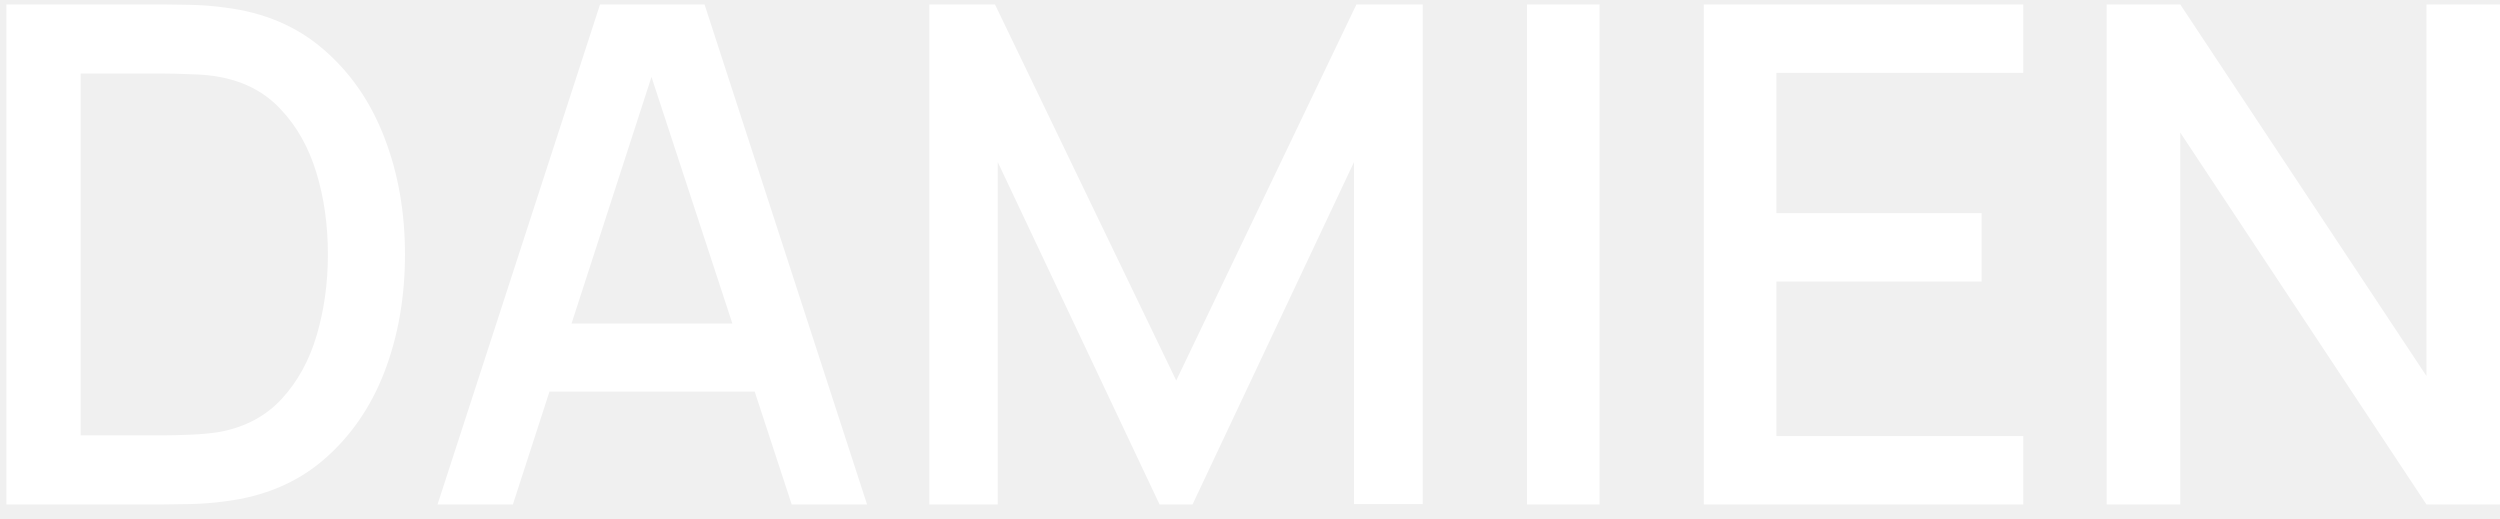
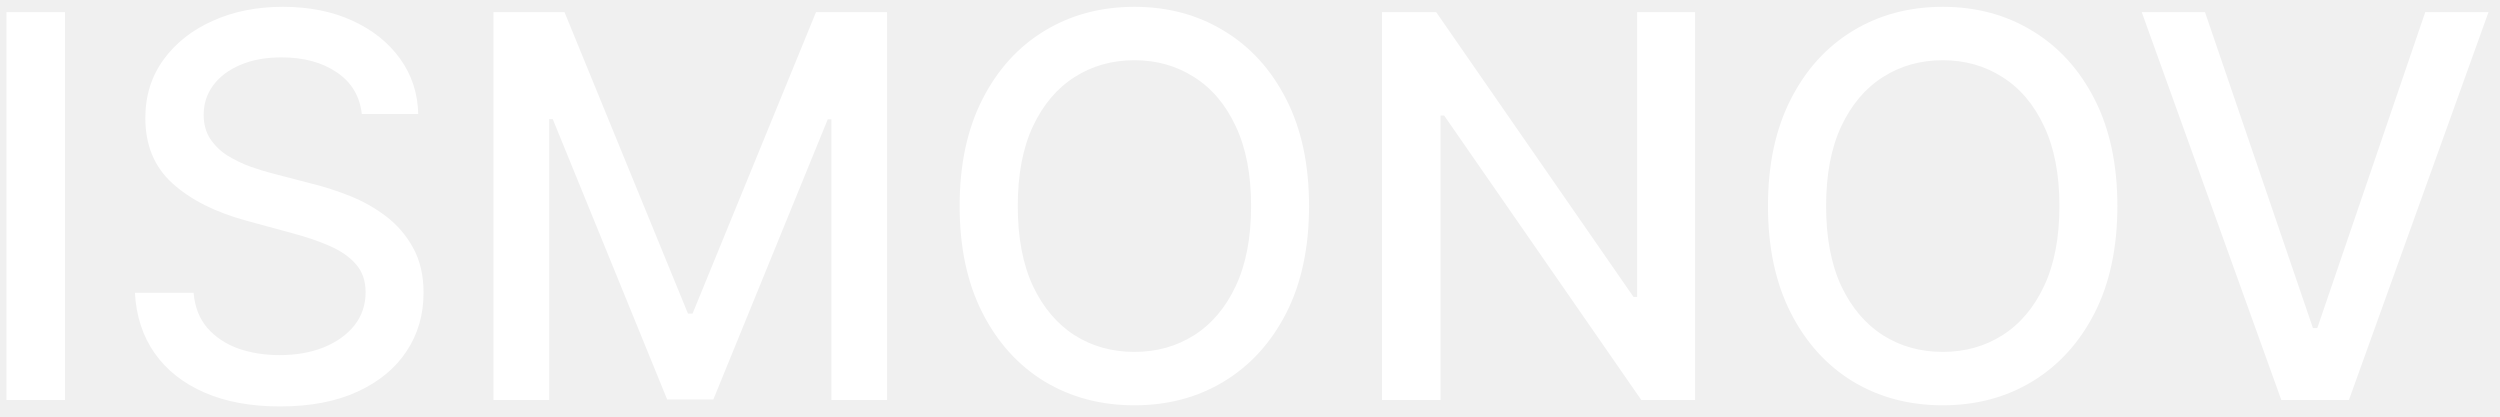
- <svg xmlns="http://www.w3.org/2000/svg" width="135" height="28" viewBox="0 0 135 28" fill="none">
-   <path d="M113.759 27.24V0.24H117.734L131.028 20.303V0.24H135.003V27.24H131.028L117.734 7.159V27.24H113.759Z" fill="white" />
-   <path d="M92.006 27.24V0.24H109.256V3.934H95.925V11.509H107.006V15.203H95.925V23.547H109.256V27.24H92.006Z" fill="white" />
-   <path d="M82.457 27.24V0.24H86.376V27.24H82.457Z" fill="white" />
-   <path d="M50.185 27.24V0.24H53.729L63.516 20.547L73.247 0.24H76.829V27.221H73.116V8.753L64.397 27.24H62.616L53.879 8.753V27.24H50.185Z" fill="white" />
-   <path d="M23.627 27.24L32.402 0.24H38.046L46.821 27.24H42.752L34.671 2.603H35.683L27.696 27.24H23.627ZM28.183 21.146V17.471H42.283V21.146H28.183Z" fill="white" />
-   <path d="M0.344 27.24V0.24H8.8C9.05 0.24 9.512 0.246 10.187 0.259C10.875 0.271 11.531 0.321 12.156 0.409C14.268 0.671 16.044 1.428 17.481 2.678C18.931 3.928 20.025 5.515 20.762 7.44C21.5 9.353 21.869 11.453 21.869 13.74C21.869 16.04 21.5 18.153 20.762 20.078C20.025 21.99 18.931 23.572 17.481 24.822C16.044 26.059 14.268 26.809 12.156 27.072C11.531 27.159 10.875 27.209 10.187 27.221C9.512 27.234 9.05 27.24 8.8 27.24H0.344ZM4.356 23.509H8.8C9.225 23.509 9.731 23.497 10.319 23.471C10.906 23.447 11.425 23.396 11.875 23.322C13.25 23.059 14.362 22.465 15.212 21.54C16.075 20.603 16.706 19.453 17.106 18.09C17.506 16.728 17.706 15.278 17.706 13.74C17.706 12.153 17.5 10.684 17.087 9.334C16.675 7.971 16.037 6.834 15.175 5.921C14.325 4.996 13.225 4.409 11.875 4.159C11.425 4.071 10.9 4.021 10.3 4.009C9.712 3.984 9.212 3.971 8.8 3.971H4.356V23.509Z" fill="white" />
+ <svg xmlns="http://www.w3.org/2000/svg" width="150" height="25" viewBox="0 0 150 25" fill="none">
+   <path d="M3.901 0.727V24H0.39V0.727H3.901ZM21.708 6.841C21.587 5.765 21.087 4.932 20.208 4.341C19.329 3.742 18.223 3.443 16.89 3.443C15.935 3.443 15.11 3.595 14.413 3.898C13.716 4.193 13.174 4.602 12.788 5.125C12.409 5.64 12.22 6.227 12.22 6.886C12.22 7.439 12.348 7.917 12.606 8.318C12.871 8.72 13.216 9.057 13.64 9.33C14.072 9.595 14.534 9.818 15.026 10C15.519 10.174 15.992 10.318 16.447 10.432L18.72 11.023C19.462 11.204 20.223 11.451 21.004 11.761C21.784 12.072 22.508 12.481 23.174 12.989C23.841 13.496 24.379 14.125 24.788 14.875C25.204 15.625 25.413 16.523 25.413 17.568C25.413 18.886 25.072 20.057 24.39 21.079C23.716 22.102 22.735 22.909 21.447 23.5C20.167 24.091 18.617 24.386 16.799 24.386C15.057 24.386 13.549 24.11 12.276 23.557C11.004 23.004 10.008 22.22 9.288 21.204C8.568 20.182 8.17 18.97 8.095 17.568H11.617C11.685 18.409 11.958 19.11 12.435 19.671C12.92 20.224 13.538 20.636 14.288 20.909C15.045 21.174 15.875 21.307 16.776 21.307C17.769 21.307 18.651 21.151 19.424 20.841C20.204 20.523 20.818 20.083 21.265 19.523C21.712 18.954 21.936 18.292 21.936 17.534C21.936 16.845 21.739 16.28 21.345 15.841C20.958 15.402 20.432 15.038 19.765 14.75C19.106 14.462 18.36 14.208 17.526 13.989L14.776 13.239C12.913 12.731 11.435 11.985 10.345 11C9.261 10.015 8.72 8.712 8.72 7.091C8.72 5.75 9.083 4.58 9.811 3.58C10.538 2.58 11.523 1.803 12.765 1.25C14.008 0.689 15.409 0.409 16.97 0.409C18.545 0.409 19.936 0.686 21.14 1.239C22.352 1.792 23.307 2.553 24.004 3.523C24.701 4.485 25.064 5.591 25.095 6.841H21.708ZM29.609 0.727H33.87L41.279 18.818H41.552L48.961 0.727H53.222V24H49.882V7.159H49.666L42.802 23.966H40.029L33.166 7.148H32.95V24H29.609V0.727ZM78.543 12.364C78.543 14.848 78.089 16.985 77.18 18.773C76.271 20.553 75.025 21.924 73.441 22.886C71.865 23.841 70.074 24.318 68.066 24.318C66.051 24.318 64.252 23.841 62.669 22.886C61.093 21.924 59.85 20.549 58.941 18.761C58.032 16.974 57.578 14.841 57.578 12.364C57.578 9.879 58.032 7.746 58.941 5.966C59.85 4.178 61.093 2.807 62.669 1.852C64.252 0.89 66.051 0.409 68.066 0.409C70.074 0.409 71.865 0.89 73.441 1.852C75.025 2.807 76.271 4.178 77.18 5.966C78.089 7.746 78.543 9.879 78.543 12.364ZM75.066 12.364C75.066 10.47 74.759 8.875 74.146 7.58C73.54 6.277 72.706 5.292 71.646 4.625C70.593 3.951 69.4 3.614 68.066 3.614C66.725 3.614 65.528 3.951 64.475 4.625C63.422 5.292 62.589 6.277 61.975 7.58C61.369 8.875 61.066 10.47 61.066 12.364C61.066 14.258 61.369 15.856 61.975 17.159C62.589 18.454 63.422 19.439 64.475 20.114C65.528 20.78 66.725 21.114 68.066 21.114C69.4 21.114 70.593 20.78 71.646 20.114C72.706 19.439 73.54 18.454 74.146 17.159C74.759 15.856 75.066 14.258 75.066 12.364ZM101.705 0.727V24H98.478L86.649 6.932H86.433V24H82.921V0.727H86.171L98.012 17.818H98.228V0.727H101.705ZM127.043 12.364C127.043 14.848 126.589 16.985 125.68 18.773C124.771 20.553 123.525 21.924 121.941 22.886C120.365 23.841 118.574 24.318 116.566 24.318C114.551 24.318 112.752 23.841 111.168 22.886C109.593 21.924 108.35 20.549 107.441 18.761C106.532 16.974 106.078 14.841 106.078 12.364C106.078 9.879 106.532 7.746 107.441 5.966C108.35 4.178 109.593 2.807 111.168 1.852C112.752 0.89 114.551 0.409 116.566 0.409C118.574 0.409 120.365 0.89 121.941 1.852C123.525 2.807 124.771 4.178 125.68 5.966C126.589 7.746 127.043 9.879 127.043 12.364ZM123.566 12.364C123.566 10.47 123.259 8.875 122.646 7.58C122.04 6.277 121.206 5.292 120.146 4.625C119.093 3.951 117.9 3.614 116.566 3.614C115.225 3.614 114.028 3.951 112.975 4.625C111.922 5.292 111.089 6.277 110.475 7.58C109.869 8.875 109.566 10.47 109.566 12.364C109.566 14.258 109.869 15.856 110.475 17.159C111.089 18.454 111.922 19.439 112.975 20.114C114.028 20.78 115.225 21.114 116.566 21.114C117.9 21.114 119.093 20.78 120.146 20.114C121.206 19.439 122.04 18.454 122.646 17.159C123.259 15.856 123.566 14.258 123.566 12.364ZM132.299 0.727L138.776 19.682H139.038L145.515 0.727H149.311L140.936 24H136.879L128.504 0.727H132.299Z" fill="white" />
</svg>
